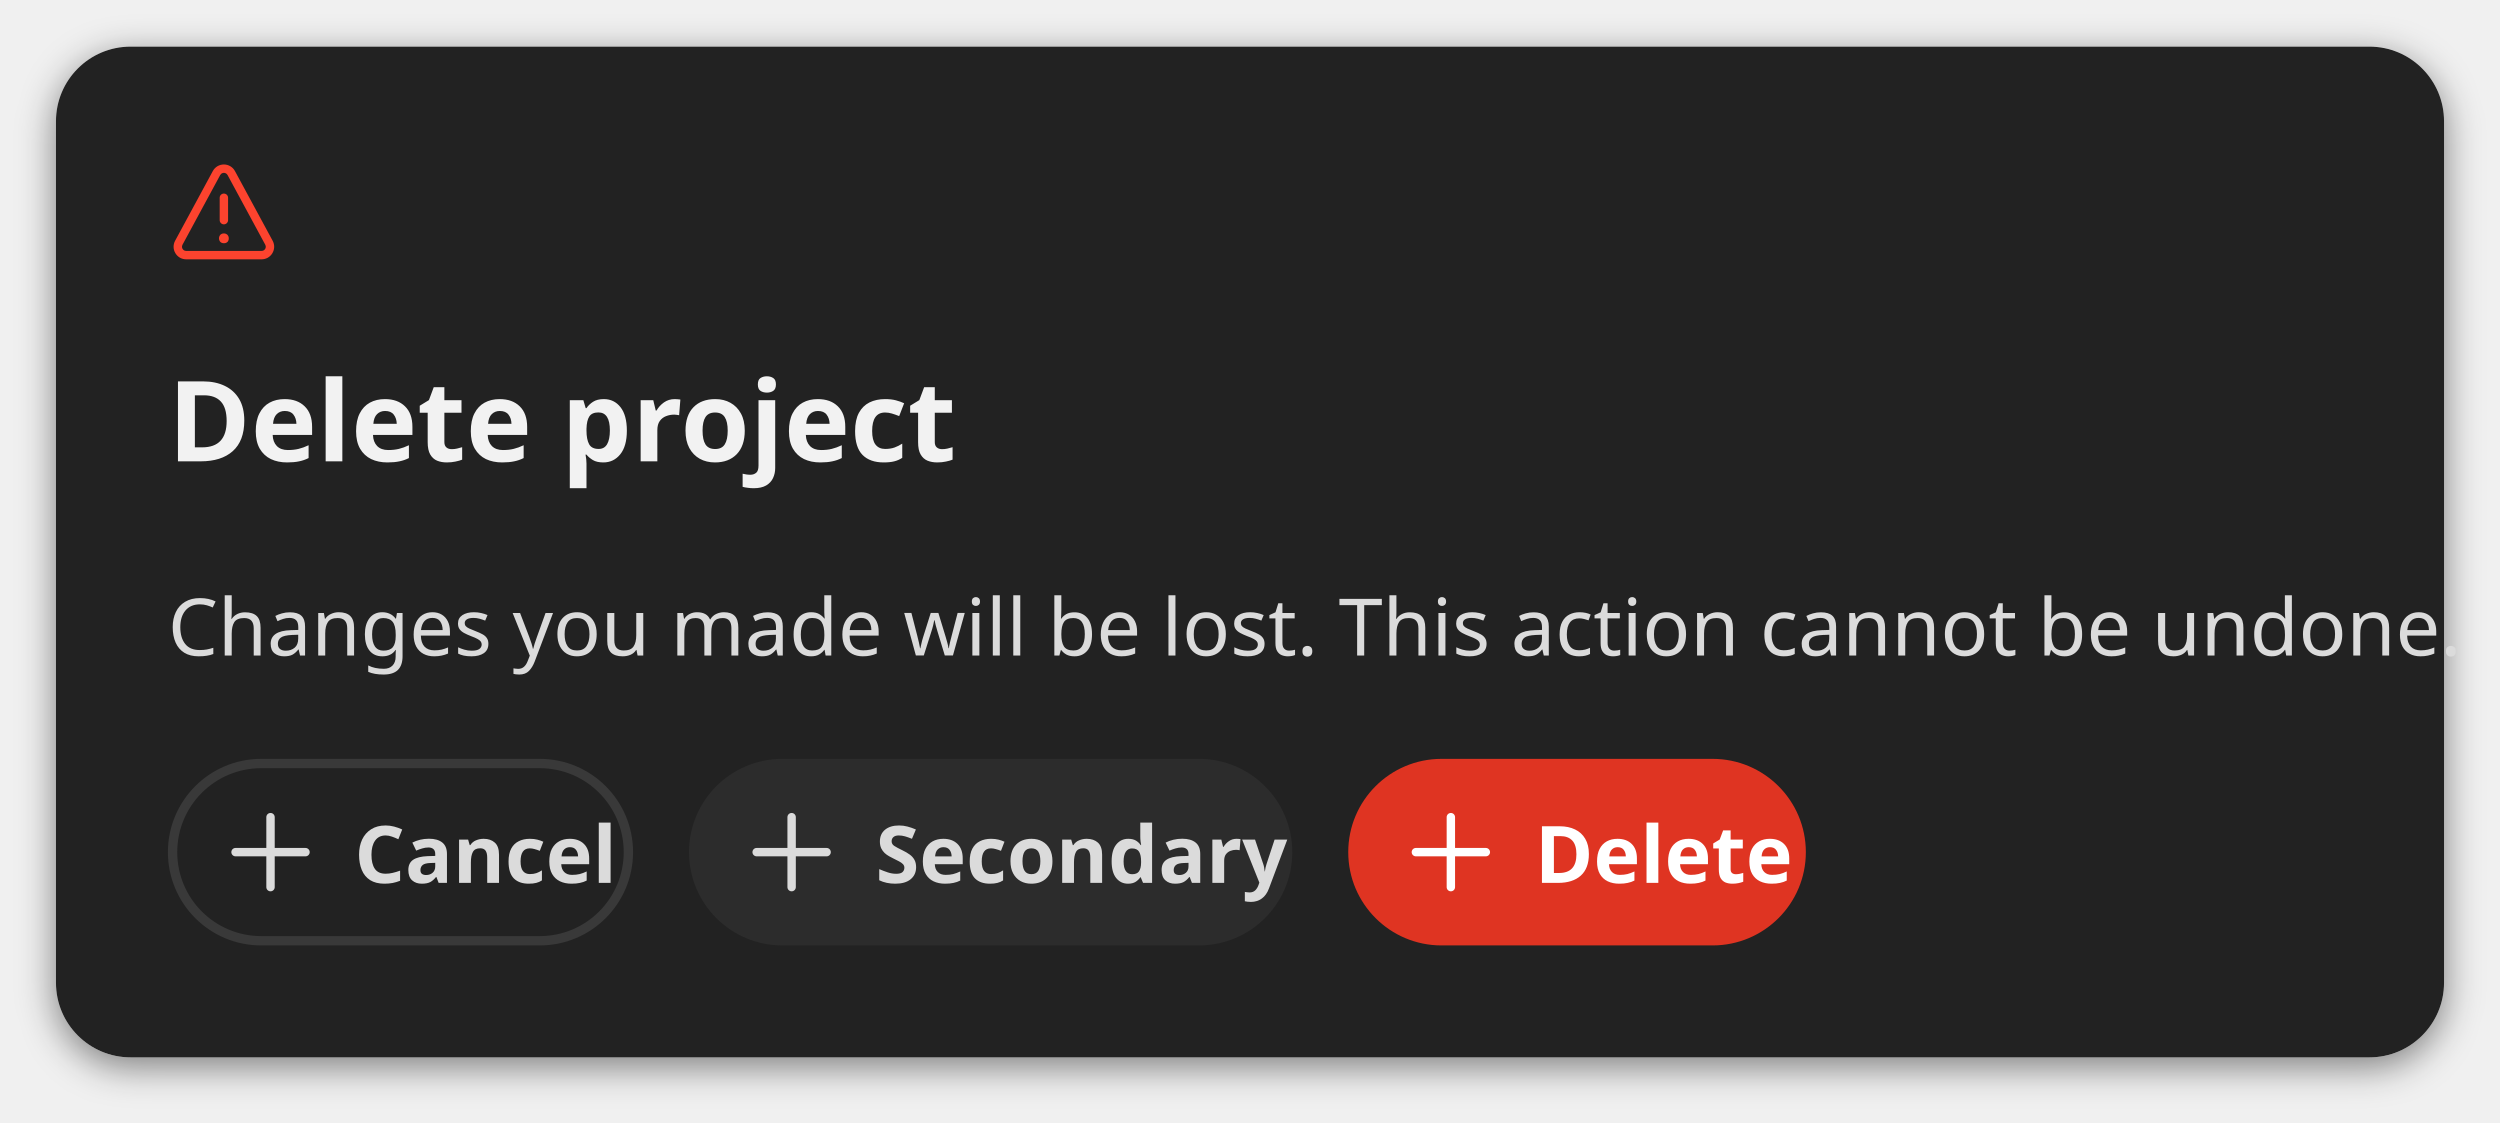
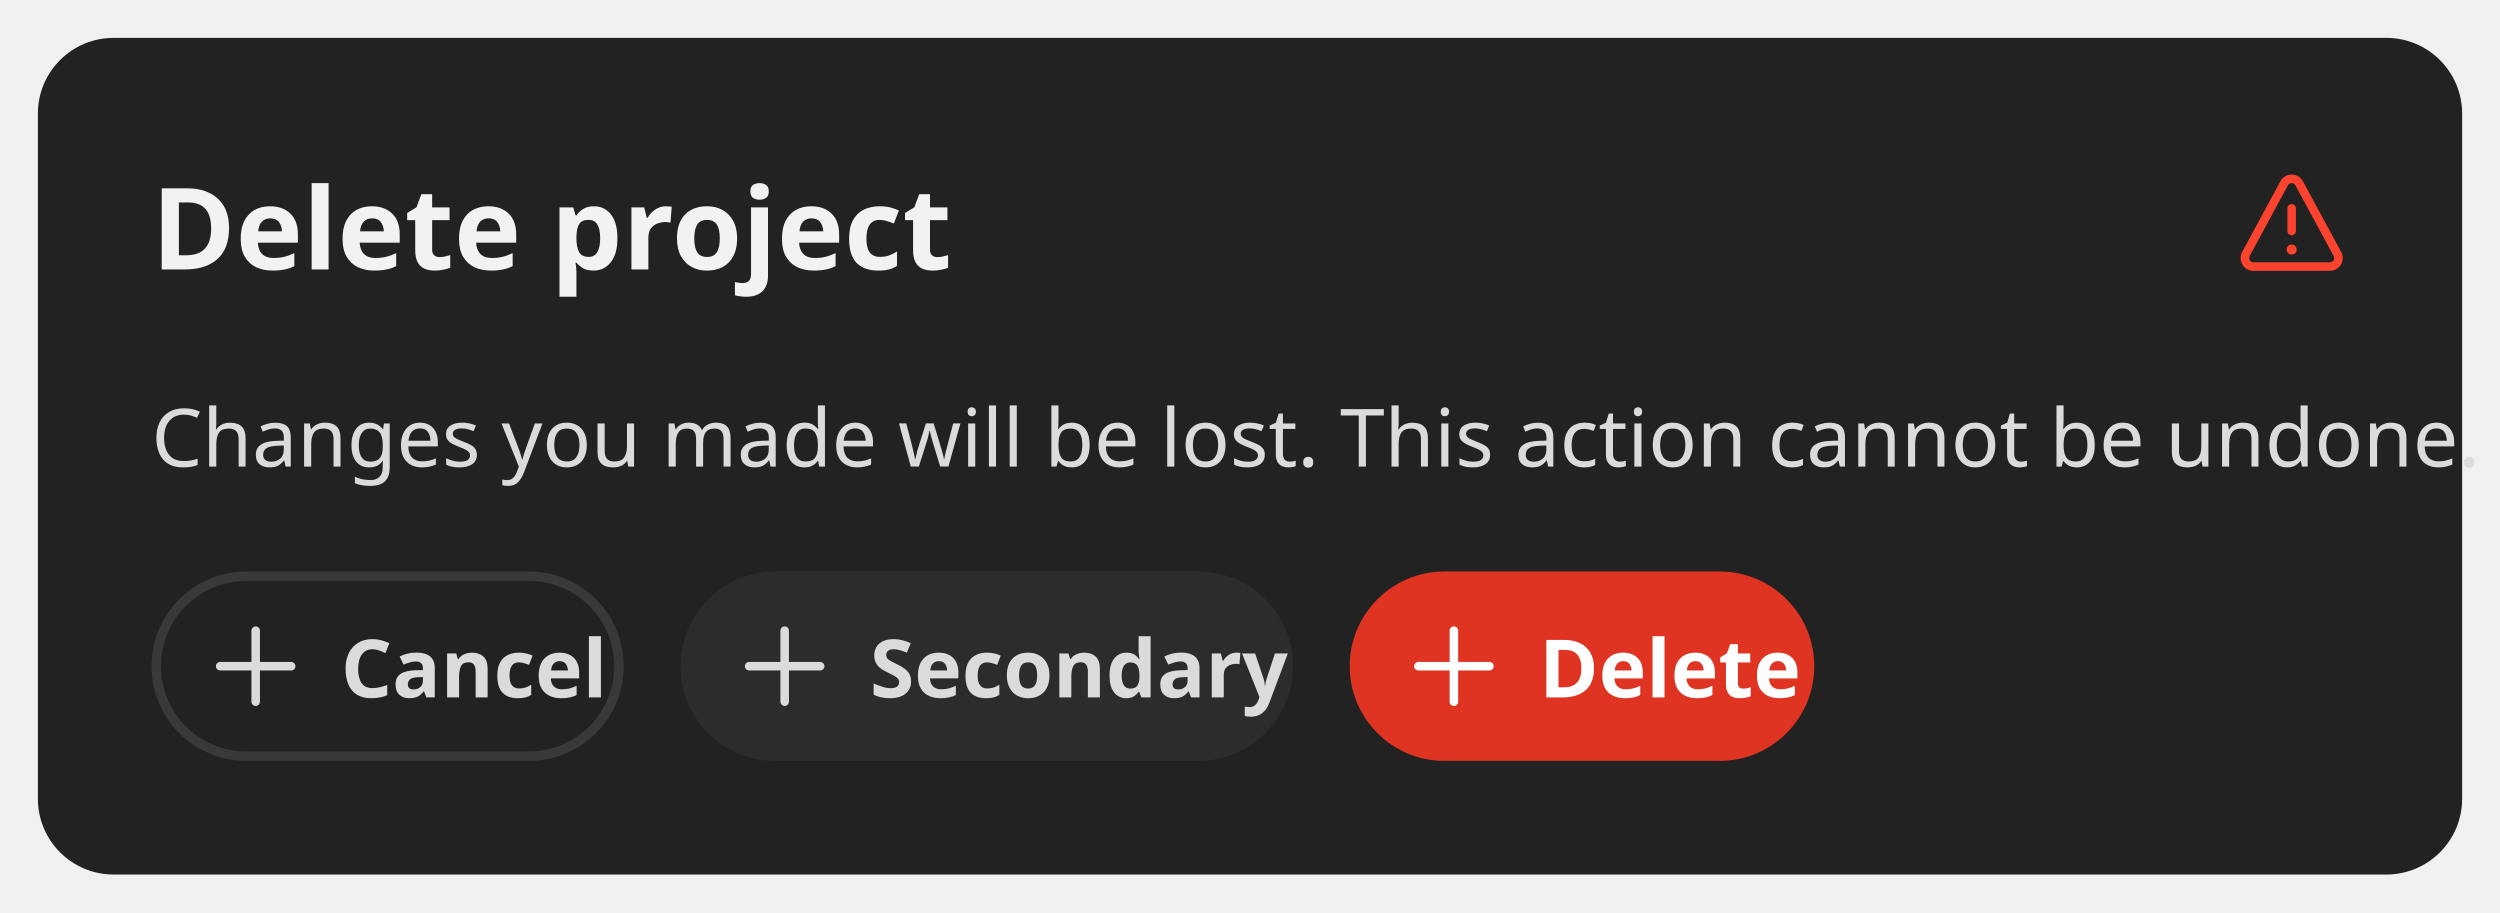
- <svg xmlns="http://www.w3.org/2000/svg" width="536" height="240.7" viewBox="0 0 536 240.7">
-   <defs>
-     <filter id="shadow-fd4d6e79b8cc9ae3" filterUnits="userSpaceOnUse" x="0" y="0" width="536" height="240.7">
-       <feGaussianBlur stdDeviation="4" />
-     </filter>
-     <mask id="shadow-mask-fd4d6e79b8cc9ae3" maskUnits="userSpaceOnUse" x="0" y="0" width="536" height="240.7">
-       <rect x="0" y="0" width="536" height="240.7" fill="#fff" />
-       <rect x="12" y="10" width="512" height="216.7" rx="16" fill="#000" />
-     </mask>
-   </defs>
-   <g mask="url(#shadow-mask-fd4d6e79b8cc9ae3)">
-     <rect data-part="container" data-shadow="true" fill="rgba(0, 0, 0, 0.48)" filter="url(#shadow-fd4d6e79b8cc9ae3)" x="12" y="12" width="512" height="216.7" rx="16" />
-   </g>
-   <rect data-part="container" data-tokens="width=container-maximum-width-2x-large;minWidth=alert-dialog-minimum-width;paddingInlineStart=spacing-400;paddingInlineEnd=spacing-400;paddingBlockStart=spacing-400;paddingBlockEnd=spacing-400;gap=spacing-300;cornerRadius=corner-radius-xl;fill=background-layer-2-color;shadow1.x=drop-shadow-elevated-x;shadow1.y=drop-shadow-elevated-y;shadow1.blur=drop-shadow-elevated-blur;shadow1.color=drop-shadow-elevated-color" x="12" y="10" width="512" height="216.7" rx="16" fill="rgb(34, 34, 34)" />
-   <g data-part="icon" data-tokens="color=negative-visual-color;width=workflow-icon-medium;height=workflow-icon-medium">
-     <rect x="36" y="34" width="24" height="24" fill="none" />
-     <g transform="translate(36 34) scale(1.2)">
+ <svg xmlns="http://www.w3.org/2000/svg" width="528" height="192.7" viewBox="0 0 528 192.7">
+   <rect data-part="container" data-tokens="width=container-maximum-width-2x-large;minWidth=alert-dialog-minimum-width;paddingInlineStart=spacing-400;paddingInlineEnd=spacing-400;paddingBlockStart=spacing-400;paddingBlockEnd=spacing-400;gap=spacing-300;cornerRadius=corner-radius-xl;fill=background-layer-2-color" x="8" y="8" width="512" height="176.7" rx="16" fill="rgb(34, 34, 34)" />
+   <rect data-part="header" data-tokens="gap=spacing-100" x="32" y="32" width="464" height="31.2" rx="0" fill="none" />
+   <text data-part="title" data-tokens="color=heading-color;fontSize=font-size-400;fontWeight=heading-sans-serif-font-weight;fontFamily=heading-sans-serif-font-family;lineHeight=heading-line-height" x="32" y="47.6" font-family="'Adobe Clean Spectrum VF', 'Adobe Clean Spectrum VF', adobe-clean-spectrum-vf, 'Adobe Clean', 'Source Sans 3', sans-serif" font-size="24" font-weight="800" dominant-baseline="central" fill="rgb(242, 242, 242)">Delete project</text>
+   <g data-part="icon" data-tokens="width=workflow-icon-medium;height=workflow-icon-medium;color=negative-visual-color">
+     <rect x="472" y="35.6" width="24" height="24" fill="none" />
+     <g transform="translate(472 35.6) scale(1.2)">
      <path d="m9.999,15.123c-.231.008-.455-.074-.627-.228-.33-.365-.33-.92,0-1.285.169-.158.395-.243.627-.235.236-.009.466.08.633.247.162.168.249.394.241.627.012.235-.07.465-.228.639-.174.165-.408.25-.647.235Z" fill="rgb(252, 67, 46)" />
      <path d="m10,11.75c-.414,0-.75-.336-.75-.75v-4c0-.414.336-.75.75-.75s.75.336.75.75v4c0,.414-.336.75-.75.75Z" fill="rgb(252, 67, 46)" />
      <path d="m16.733,18H3.267c-.8,0-1.523-.41-1.933-1.098s-.427-1.519-.046-2.223L8.021,2.232c.394-.728,1.152-1.18,1.979-1.18s1.585.452,1.979,1.18l6.733,12.447c.381.704.363,1.535-.046,2.223s-1.132,1.098-1.933,1.098ZM10,2.553c-.134,0-.468.038-.66.393L2.607,15.393c-.183.339-.05.632.016.741.065.11.259.366.644.366h13.467c.385,0,.579-.256.644-.366.066-.109.199-.402.016-.741L10.66,2.945c-.192-.354-.525-.393-.66-.393Z" fill="rgb(252, 67, 46)" />
    </g>
  </g>
-   <text data-part="title" data-tokens="color=heading-color;fontSize=font-size-400;fontWeight=heading-sans-serif-font-weight;fontFamily=heading-sans-serif-font-family;lineHeight=heading-line-height" x="36" y="89.6" font-family="'Adobe Clean Spectrum VF', 'Adobe Clean Spectrum VF', adobe-clean-spectrum-vf, 'Adobe Clean', 'Source Sans 3', sans-serif" font-size="24" font-weight="800" dominant-baseline="central" fill="rgb(242, 242, 242)">Delete project</text>
-   <text data-part="description" data-tokens="color=body-color;fontSize=font-size-100;fontWeight=body-sans-serif-font-weight;fontFamily=body-sans-serif-font-family;lineHeight=line-height-200" x="36" y="133.95" font-family="'Adobe Clean Spectrum VF', 'Adobe Clean Spectrum VF', adobe-clean-spectrum-vf, 'Adobe Clean', 'Source Sans 3', sans-serif" font-size="17" font-weight="400" dominant-baseline="central" fill="rgb(219, 219, 219)">Changes you made will be lost. This action cannot be undone.</text>
-   <rect data-part="button-group" data-tokens="gap=spacing-200" x="36" y="162.7" width="351.174" height="40" rx="0" fill="none" />
-   <rect data-part="button-group-1" data-tokens="stroke=color-gray-300-dark;strokeWidth=border-width-200;minWidth=aspect-ratio-600;height=base-height-medium;paddingInlineStart=base-padding-horizontal-medium;paddingInlineEnd=base-padding-horizontal-medium;gap=base-gap-medium;cornerRadius=corner-radius-full" x="36" y="162.7" width="99.725" height="40" rx="20" fill="transparent" />
-   <rect x="37" y="163.7" width="97.725" height="38" rx="19" fill="none" stroke="rgb(57, 57, 57)" stroke-width="2" />
+   <text data-part="description" data-tokens="color=body-color;fontSize=font-size-100;fontWeight=body-sans-serif-font-weight;fontFamily=body-sans-serif-font-family;lineHeight=line-height-200" x="32" y="91.95" font-family="'Adobe Clean Spectrum VF', 'Adobe Clean Spectrum VF', adobe-clean-spectrum-vf, 'Adobe Clean', 'Source Sans 3', sans-serif" font-size="17" font-weight="400" dominant-baseline="central" fill="rgb(219, 219, 219)">Changes you made will be lost. This action cannot be undone.</text>
+   <rect data-part="footer" data-tokens="" x="32" y="120.7" width="464" height="40" rx="0" fill="none" />
+   <rect data-part="button-group" data-tokens="gap=spacing-200" x="32" y="120.7" width="351.174" height="40" rx="0" fill="none" />
+   <rect data-part="button-group-1" data-tokens="stroke=color-gray-300-dark;strokeWidth=border-width-200;minWidth=aspect-ratio-600;height=base-height-medium;paddingInlineStart=base-padding-horizontal-medium;paddingInlineEnd=base-padding-horizontal-medium;gap=base-gap-medium;cornerRadius=corner-radius-full" x="32" y="120.7" width="99.725" height="40" rx="20" fill="transparent" />
+   <rect x="33" y="121.7" width="97.725" height="38" rx="19" fill="none" stroke="rgb(57, 57, 57)" stroke-width="2" />
  <g data-part="button-group-1.icon" data-tokens="color=color-gray-800-dark;width=workflow-icon-medium;height=workflow-icon-medium">
-     <rect x="46" y="170.7" width="24" height="24" fill="none" />
-     <g transform="translate(46 170.7) scale(1.2)">
+     <rect x="42" y="128.7" width="24" height="24" fill="none" />
+     <g transform="translate(42 128.7) scale(1.2)">
      <path d="m16.25,9.25h-5.5V3.75c0-.414-.336-.75-.75-.75s-.75.336-.75.75v5.5H3.75c-.414,0-.75.336-.75.75s.336.75.75.75h5.5v5.5c0,.414.336.75.75.75s.75-.336.75-.75v-5.5h5.5c.414,0,.75-.336.75-.75s-.336-.75-.75-.75Z" fill="rgb(219, 219, 219)" />
    </g>
  </g>
-   <text data-part="button-group-1.label" data-tokens="color=color-gray-800-dark;fontSize=font-size-100;fontWeight=bold-font-weight;lineHeight=line-height-font-size-100" x="76" y="182.7" font-family="'Adobe Clean Spectrum VF', adobe-clean-spectrum-vf, 'Adobe Clean', 'Source Sans 3', sans-serif" font-size="17" font-weight="700" dominant-baseline="central" fill="rgb(219, 219, 219)">Cancel</text>
-   <rect data-part="button-group-2" data-tokens="minWidth=aspect-ratio-600;height=base-height-medium;paddingInlineStart=base-padding-horizontal-medium;paddingInlineEnd=base-padding-horizontal-medium;gap=base-gap-medium;cornerRadius=corner-radius-full;fill=color-gray-100-dark" x="147.725" y="162.7" width="129.339" height="40" rx="20" fill="rgb(44, 44, 44)" />
+   <text data-part="button-group-1.label" data-tokens="color=color-gray-800-dark;fontSize=font-size-100;fontWeight=bold-font-weight;lineHeight=line-height-font-size-100" x="72" y="140.7" font-family="'Adobe Clean Spectrum VF', adobe-clean-spectrum-vf, 'Adobe Clean', 'Source Sans 3', sans-serif" font-size="17" font-weight="700" dominant-baseline="central" fill="rgb(219, 219, 219)">Cancel</text>
+   <rect data-part="button-group-2" data-tokens="minWidth=aspect-ratio-600;height=base-height-medium;paddingInlineStart=base-padding-horizontal-medium;paddingInlineEnd=base-padding-horizontal-medium;gap=base-gap-medium;cornerRadius=corner-radius-full;fill=color-gray-100-dark" x="143.725" y="120.7" width="129.339" height="40" rx="20" fill="rgb(44, 44, 44)" />
  <g data-part="button-group-2.icon" data-tokens="color=color-gray-800-dark;width=workflow-icon-medium;height=workflow-icon-medium">
-     <rect x="157.725" y="170.7" width="24" height="24" fill="none" />
-     <g transform="translate(157.725 170.7) scale(1.2)">
+     <rect x="153.725" y="128.7" width="24" height="24" fill="none" />
+     <g transform="translate(153.725 128.7) scale(1.2)">
      <path d="m16.25,9.25h-5.5V3.75c0-.414-.336-.75-.75-.75s-.75.336-.75.75v5.5H3.75c-.414,0-.75.336-.75.75s.336.75.75.75h5.5v5.5c0,.414.336.75.75.75s.75-.336.75-.75v-5.5h5.5c.414,0,.75-.336.75-.75s-.336-.75-.75-.75Z" fill="rgb(219, 219, 219)" />
    </g>
  </g>
-   <text data-part="button-group-2.label" data-tokens="color=color-gray-800-dark;fontSize=font-size-100;fontWeight=bold-font-weight;lineHeight=line-height-font-size-100" x="187.725" y="182.7" font-family="'Adobe Clean Spectrum VF', adobe-clean-spectrum-vf, 'Adobe Clean', 'Source Sans 3', sans-serif" font-size="17" font-weight="700" dominant-baseline="central" fill="rgb(219, 219, 219)">Secondary</text>
-   <rect data-part="button-group-3" data-tokens="minWidth=aspect-ratio-600;height=base-height-medium;paddingInlineStart=base-padding-horizontal-medium;paddingInlineEnd=base-padding-horizontal-medium;gap=base-gap-medium;cornerRadius=corner-radius-full;fill=negative-background-color-default" x="289.064" y="162.7" width="98.11" height="40" rx="20" fill="rgb(223, 52, 34)" />
+   <text data-part="button-group-2.label" data-tokens="color=color-gray-800-dark;fontSize=font-size-100;fontWeight=bold-font-weight;lineHeight=line-height-font-size-100" x="183.725" y="140.7" font-family="'Adobe Clean Spectrum VF', adobe-clean-spectrum-vf, 'Adobe Clean', 'Source Sans 3', sans-serif" font-size="17" font-weight="700" dominant-baseline="central" fill="rgb(219, 219, 219)">Secondary</text>
+   <rect data-part="button-group-3" data-tokens="minWidth=aspect-ratio-600;height=base-height-medium;paddingInlineStart=base-padding-horizontal-medium;paddingInlineEnd=base-padding-horizontal-medium;gap=base-gap-medium;cornerRadius=corner-radius-full;fill=negative-background-color-default" x="285.064" y="120.7" width="98.11" height="40" rx="20" fill="rgb(223, 52, 34)" />
  <g data-part="button-group-3.icon" data-tokens="color=color-transparent-static-white-1000;width=workflow-icon-medium;height=workflow-icon-medium">
-     <rect x="299.064" y="170.7" width="24" height="24" fill="none" />
-     <g transform="translate(299.064 170.7) scale(1.2)">
+     <rect x="295.064" y="128.7" width="24" height="24" fill="none" />
+     <g transform="translate(295.064 128.7) scale(1.2)">
      <path d="m16.25,9.25h-5.5V3.75c0-.414-.336-.75-.75-.75s-.75.336-.75.75v5.5H3.75c-.414,0-.75.336-.75.75s.336.75.75.75h5.5v5.5c0,.414.336.75.75.75s.75-.336.75-.75v-5.5h5.5c.414,0,.75-.336.75-.75s-.336-.75-.75-.75Z" fill="rgb(255, 255, 255)" />
    </g>
  </g>
-   <text data-part="button-group-3.label" data-tokens="color=color-transparent-static-white-1000;fontSize=font-size-100;fontWeight=bold-font-weight;lineHeight=line-height-font-size-100" x="329.064" y="182.7" font-family="'Adobe Clean Spectrum VF', adobe-clean-spectrum-vf, 'Adobe Clean', 'Source Sans 3', sans-serif" font-size="17" font-weight="700" dominant-baseline="central" fill="rgb(255, 255, 255)">Delete</text>
+   <text data-part="button-group-3.label" data-tokens="color=color-transparent-static-white-1000;fontSize=font-size-100;fontWeight=bold-font-weight;lineHeight=line-height-font-size-100" x="325.064" y="140.7" font-family="'Adobe Clean Spectrum VF', adobe-clean-spectrum-vf, 'Adobe Clean', 'Source Sans 3', sans-serif" font-size="17" font-weight="700" dominant-baseline="central" fill="rgb(255, 255, 255)">Delete</text>
</svg>
